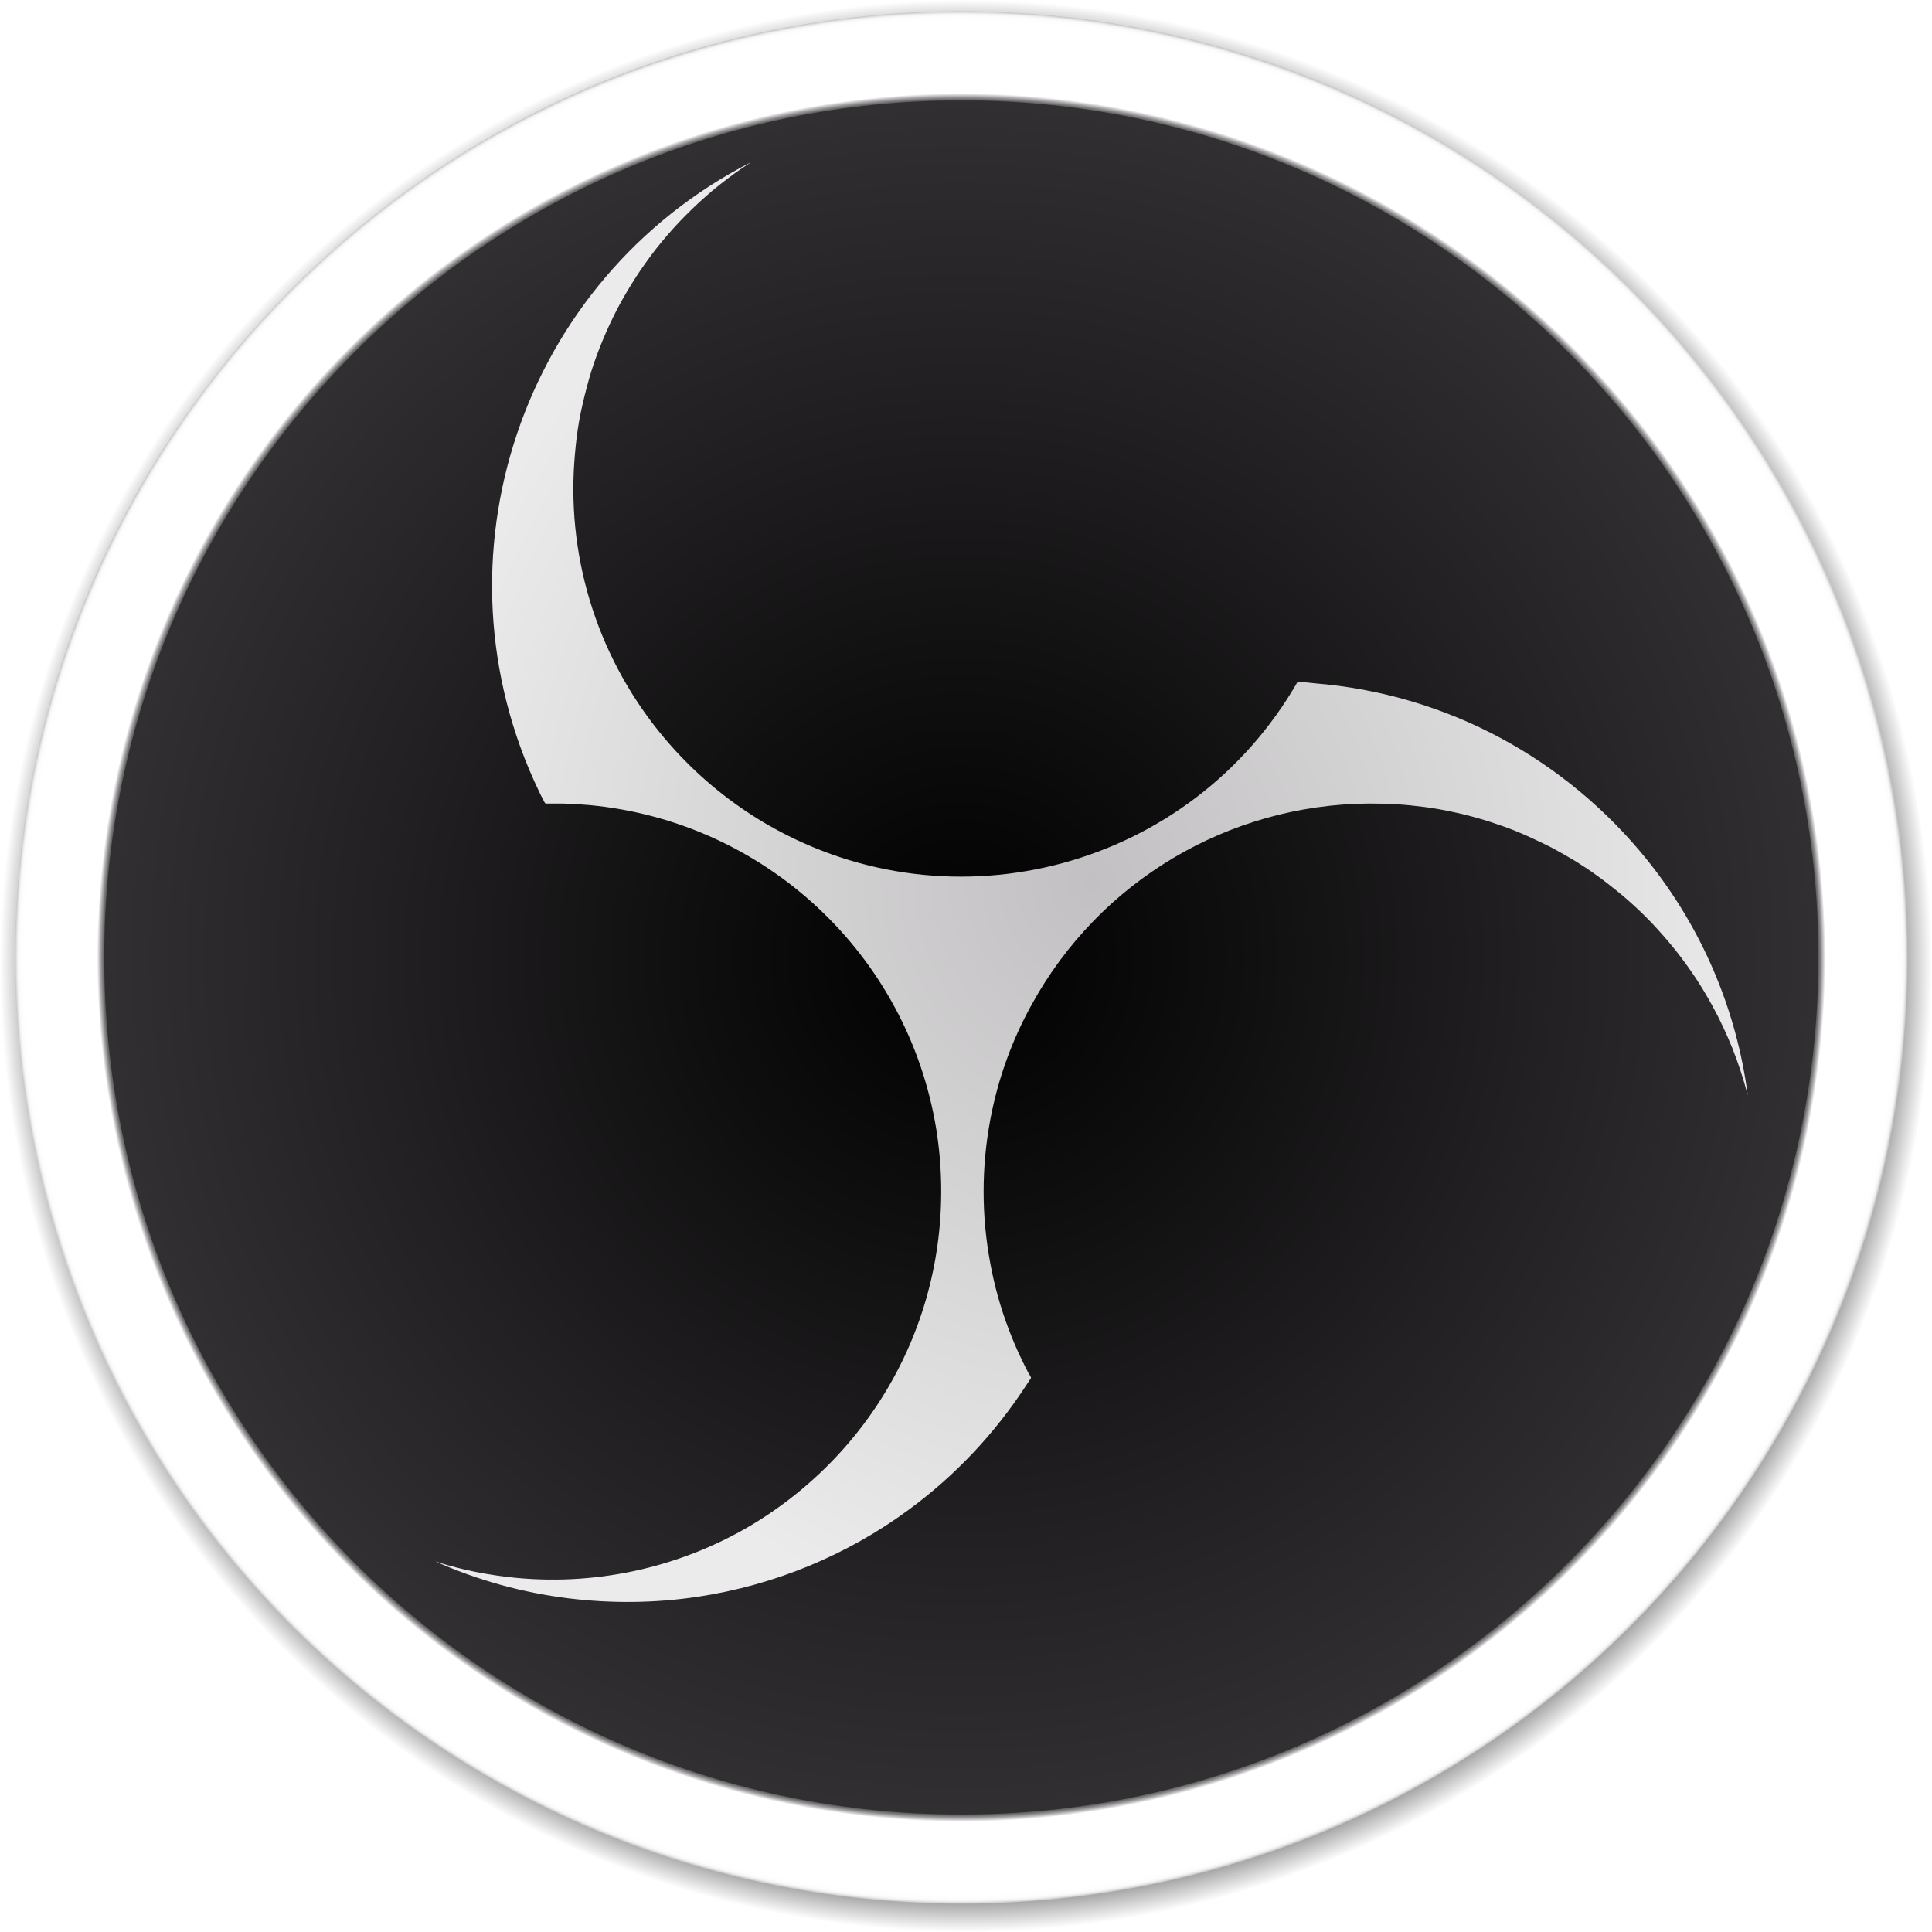
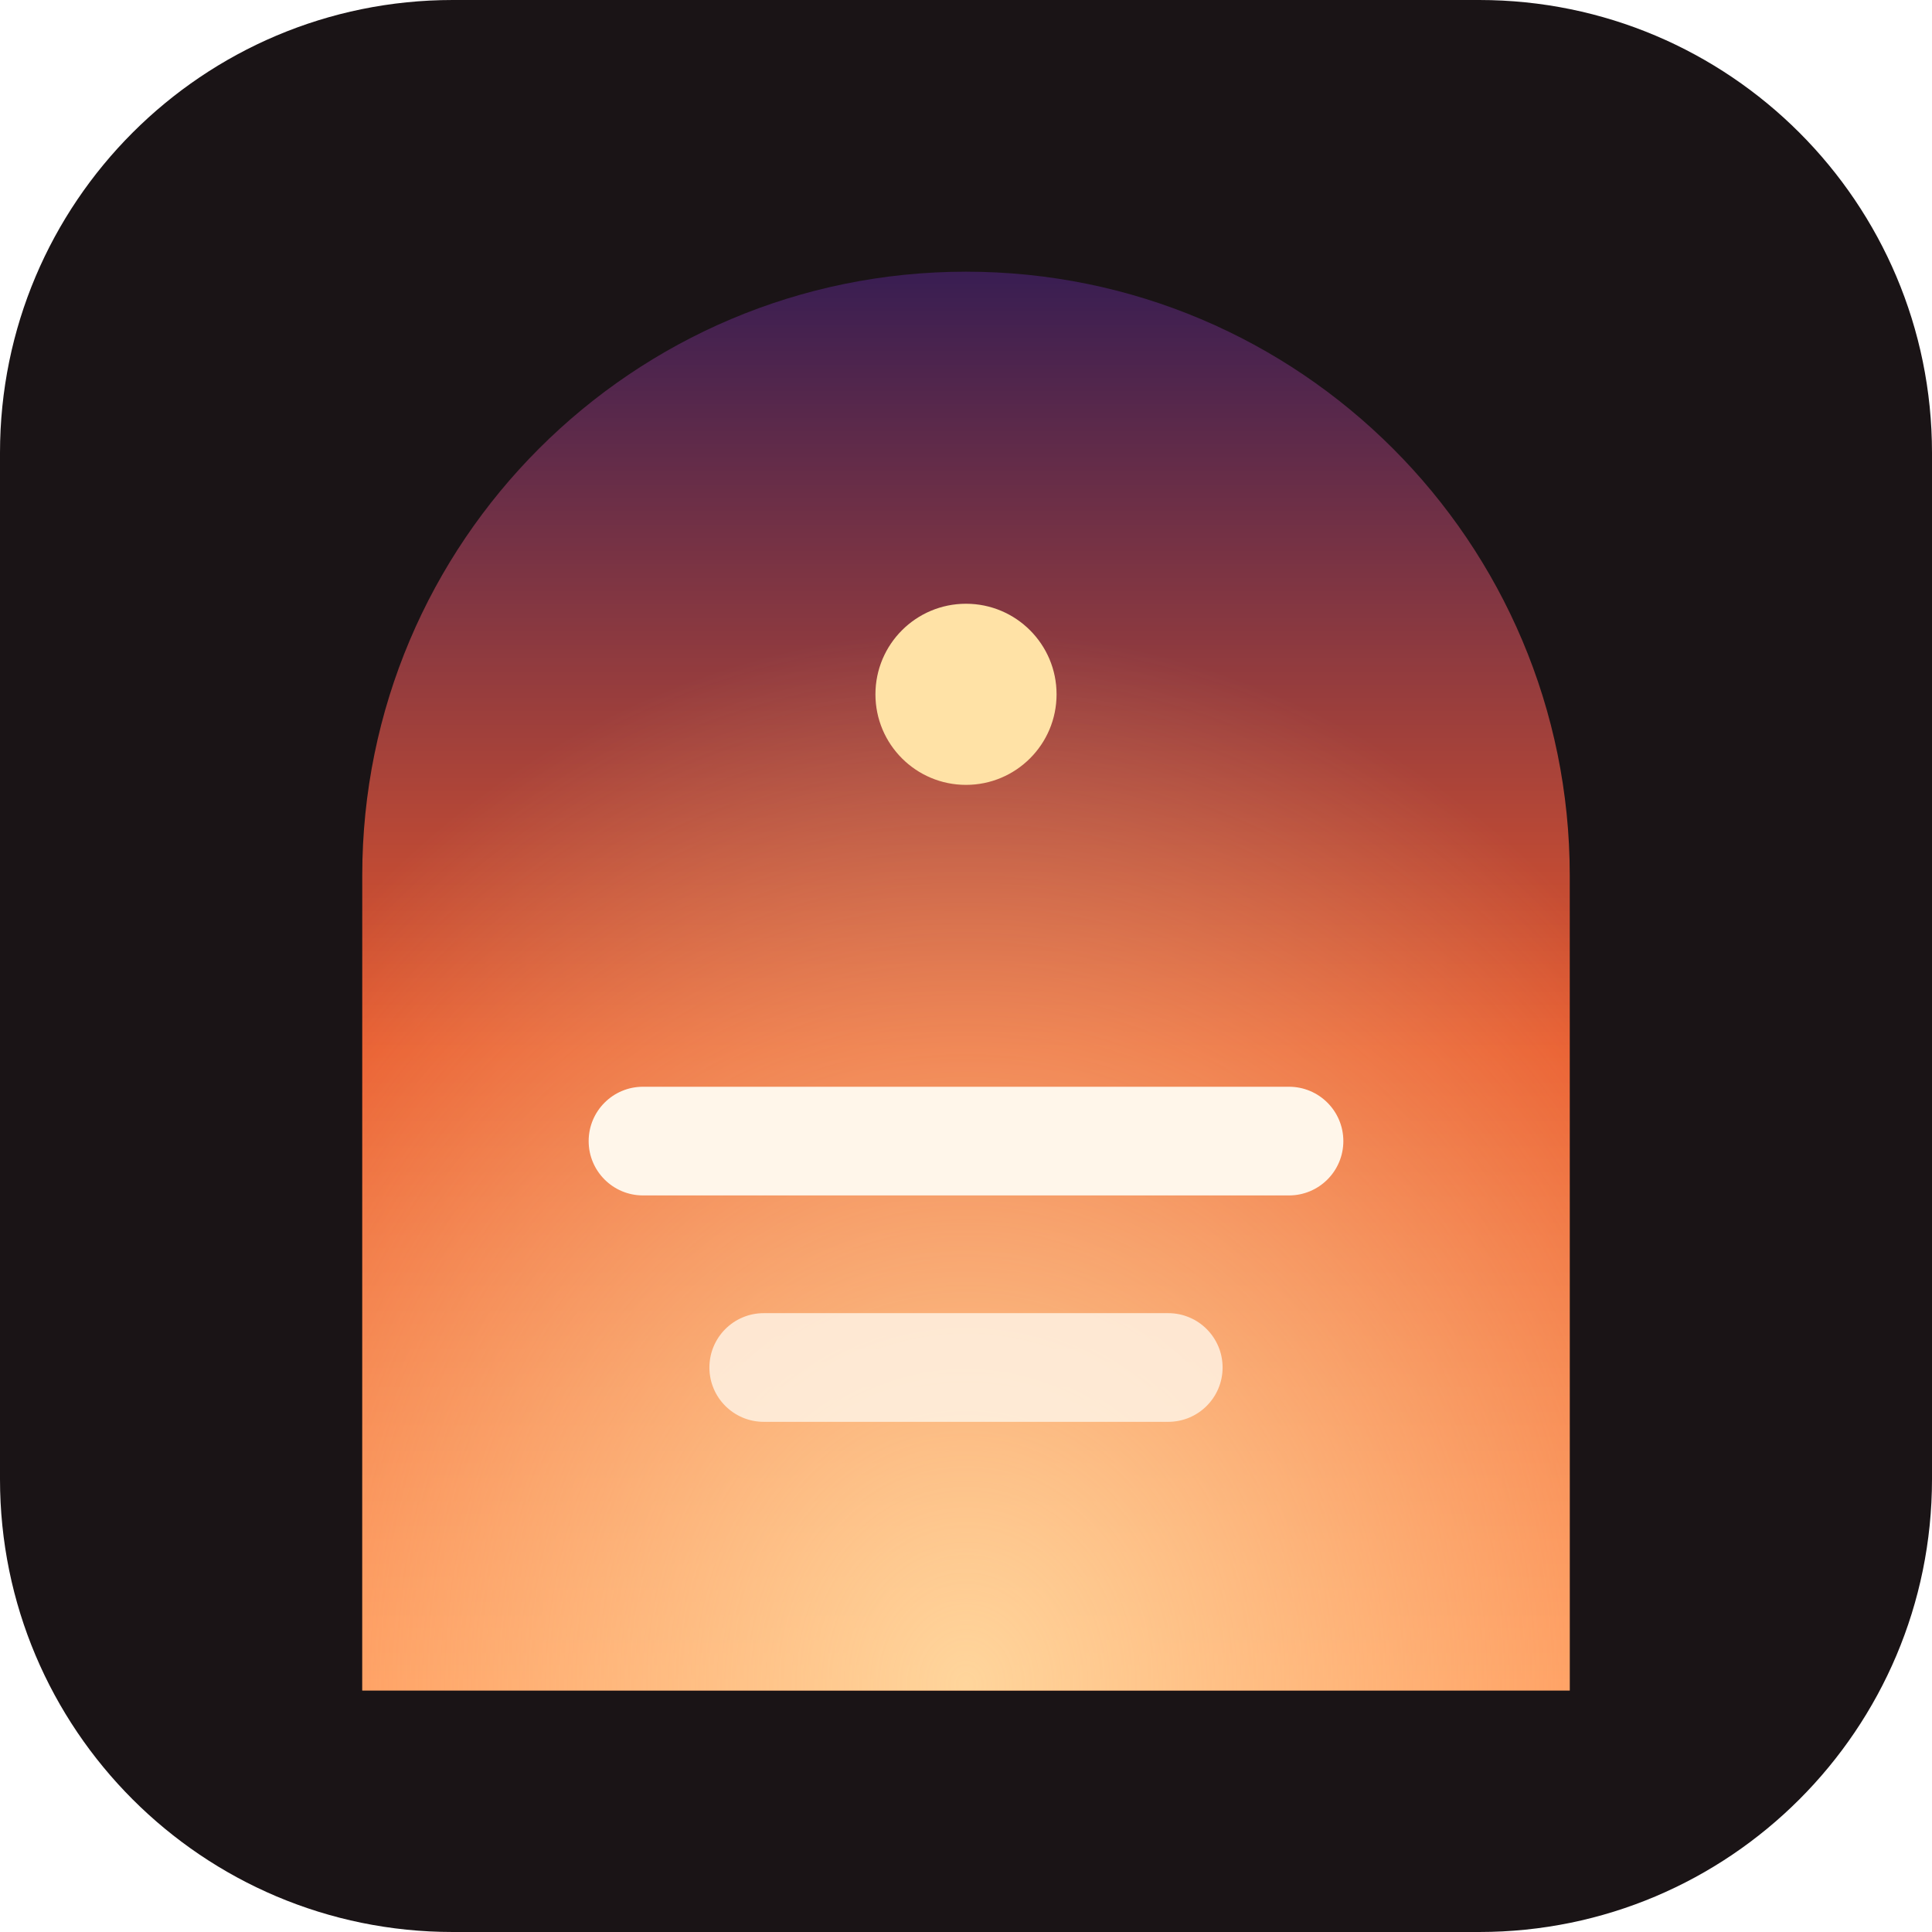
- <svg xmlns="http://www.w3.org/2000/svg" xmlns:xlink="http://www.w3.org/1999/xlink" version="1.0" id="Layer_1" x="0px" y="0px" viewBox="0 0 993 993" style="enable-background:new 0 0 993 993;" xml:space="preserve">
-   <style type="text/css">
- 	.st0{fill:url(#SVGID_1_);}
- 	.st1{fill:url(#SVGID_00000062171159965967627490000013605884846004172698_);}
- 	.st2{fill:url(#SVGID-2_00000085966066984138215510000013018799571900533434_);}
- 	.st3{clip-path:url(#SVGID_00000023257072852279316340000004281102206337855156_);}
- 	.st4{fill:url(#SVGID_00000177446033621631838710000001370584907163434138_);}
- 	.st5{clip-path:url(#SVGID_00000136385553608229244970000014654043435100792964_);}
- 	.st6{fill:url(#SVGID_00000126306410582640054500000000964390405037519506_);}
- 	.st7{fill:url(#SVGID_00000109020757643166282930000006684795936706346369_);}
- </style>
-   <radialGradient id="SVGID_1_" cx="514.5" cy="477.5" r="496.5" gradientTransform="matrix(1 0 0 -1 -18 974)" gradientUnits="userSpaceOnUse">
-     <stop offset="0.913" style="stop-color:#000000" />
-     <stop offset="1" style="stop-color:#000000;stop-opacity:0" />
-   </radialGradient>
-   <path class="st0" d="M496.5,0C770.7,0,993,222.3,993,496.5S770.7,993,496.5,993S0,770.7,0,496.5S222.3,0,496.5,0" />
-   <radialGradient id="SVGID_00000163033830155146975860000008434547654242457221_" cx="512.059" cy="481.879" r="486.273" gradientTransform="matrix(1 0 0 -1 -18 974)" gradientUnits="userSpaceOnUse">
-     <stop offset="0.99" style="stop-color:#FFFFFF" />
-     <stop offset="0.995" style="stop-color:#FDFDFD" />
-     <stop offset="0.997" style="stop-color:#F6F6F6" />
-     <stop offset="0.998" style="stop-color:#EBEBEB" />
-     <stop offset="0.999" style="stop-color:#DADADA" />
-     <stop offset="1" style="stop-color:#C7C7C7" />
-   </radialGradient>
-   <path style="fill:url(#SVGID_00000163033830155146975860000008434547654242457221_);" d="M494.1,5.8  c268.6,0,486.3,217.7,486.3,486.3S762.6,978.4,494.1,978.4S7.8,760.7,7.8,492.1S225.5,5.8,494.1,5.8" />
-   <radialGradient id="SVGID-2_00000052072577768947982130000002178866272689676469_" cx="512.062" cy="481.879" r="444.122" gradientTransform="matrix(1 0 0 -1 -18 974)" gradientUnits="userSpaceOnUse">
-     <stop offset="0.99" style="stop-color:#000000;stop-opacity:0.5" />
-     <stop offset="1" style="stop-color:#000000;stop-opacity:0" />
-   </radialGradient>
-   <path id="SVGID-2" style="fill:url(#SVGID-2_00000052072577768947982130000002178866272689676469_);" d="M49.9,492.1  c0,245.3,198.8,444.1,444.1,444.1s444.1-198.8,444.1-444.1C938.2,246.8,739.3,48,494.1,48S49.9,246.8,49.9,492.1" />
-   <g>
-     <defs>
-       <path id="SVGID_00000020370725417039028330000004494903873571563917_" d="M49.9,492.1c0,245.3,198.8,444.1,444.1,444.1    s444.1-198.8,444.1-444.1C938.2,246.8,739.3,48,494.1,48S49.9,246.8,49.9,492.1" />
-     </defs>
-     <clipPath id="SVGID_00000089541126356498003530000018124973888634789552_">
-       <use xlink:href="#SVGID_00000020370725417039028330000004494903873571563917_" style="overflow:visible;" />
-     </clipPath>
-     <g style="clip-path:url(#SVGID_00000089541126356498003530000018124973888634789552_);">
-       <radialGradient id="SVGID_00000150812931774303044310000016741052045410067889_" cx="494.061" cy="501.879" r="444.122" gradientTransform="matrix(1 0 0 -1 0 994)" gradientUnits="userSpaceOnUse">
-         <stop offset="0.99" style="stop-color:#000000;stop-opacity:0.5" />
-         <stop offset="1" style="stop-color:#000000;stop-opacity:0" />
-       </radialGradient>
-       <rect x="49.9" y="48" style="fill:url(#SVGID_00000150812931774303044310000016741052045410067889_);" width="888.2" height="888.2" />
-     </g>
-   </g>
-   <g>
-     <defs>
-       <path id="SVGID_00000018236686936268748280000002431340190722277274_" d="M53.6,492.1c0,243.3,197.2,440.5,440.5,440.5    s440.5-197.2,440.5-440.5c0-243.3-197.2-440.5-440.5-440.5S53.6,248.9,53.6,492.1" />
-     </defs>
-     <clipPath id="SVGID_00000071558824708772608600000007232665395714776193_">
-       <use xlink:href="#SVGID_00000018236686936268748280000002431340190722277274_" style="overflow:visible;" />
-     </clipPath>
-     <g style="clip-path:url(#SVGID_00000071558824708772608600000007232665395714776193_);">
-       <radialGradient id="SVGID_00000075157454629254526220000014209612016984828065_" cx="433.721" cy="-472.889" r="4.653" gradientTransform="matrix(94.6543 0 0 94.6543 -40559.457 45253.09)" gradientUnits="userSpaceOnUse">
-         <stop offset="0" style="stop-color:#000000" />
-         <stop offset="1" style="stop-color:#322F32" />
-       </radialGradient>
-       <rect x="53.6" y="51.7" style="fill:url(#SVGID_00000075157454629254526220000014209612016984828065_);" width="880.9" height="880.9" />
-     </g>
-   </g>
-   <radialGradient id="SVGID_00000092427181212153090570000016417065628950216588_" cx="578.89" cy="482.37" r="353.943" gradientTransform="matrix(1 0 0 -1.0971 -18 982.5089)" gradientUnits="userSpaceOnUse">
-     <stop offset="0" style="stop-color:#C2C0C2" />
-     <stop offset="1" style="stop-color:#EBEBEB" />
-   </radialGradient>
-   <path style="fill:url(#SVGID_00000092427181212153090570000016417065628950216588_);" d="M666.9,350.5  c-54.8,95.4-176.6,128.4-272,73.6c-1.8-1-3.5-2.1-5.2-3.1c-16.7-10.3-31.9-23.1-44.9-37.8c-34.4-38.8-52.3-89.4-49.9-141.1  c0.3-5.8,0.8-11.6,1.5-17.3c0.7-5.7,1.7-11.3,3-16.9c1.3-5.7,2.8-11.4,4.5-17c1.7-5.4,3.7-10.8,5.9-16.1c2.3-5.5,4.8-10.9,7.5-16.1  c2.9-5.5,6.1-10.9,9.5-16.2c3.1-4.8,6.5-9.5,10-14.1c3.9-5,8-9.7,12.3-14.3c4.4-4.6,8.9-9,13.7-13.2c4.8-4.3,9.9-8.2,15.1-12  c2.7-1.9,5.4-3.8,8.2-5.6C268,143.7,219.6,287.3,277.1,406.9c0.5,1.1,1.1,2.3,1.7,3.4c0.3,0.5,0.5,1,0.8,1.5  c0.1,0.3,0.3,0.6,0.5,0.9c0.3,0.4,0.4,0.3,0.9,0.3c2.6,0,5.2,0,7.7,0c4.8,0.1,9.5,0.4,14.3,0.8c90.3,8.5,163.5,76.9,178.2,166.4  c3.2,19.9,3.4,40.2,0.6,60.2c-5.3,37.7-21.3,73-46.2,101.9c-14.2,16.5-31,30.6-49.8,41.8c-37.4,22.1-81,31.4-124.2,26.5  c-7.8-0.9-15.6-2.2-23.2-4c-5-1.2-9.9-2.5-14.7-4.1c21.8,9.7,44.9,16.1,68.5,19c22.1,2.7,44.4,2.5,66.4-0.8  c39.3-5.9,76.7-21.3,108.7-44.9c23.5-17.3,43.7-38.7,59.7-63.1c0.7-1.1,1.4-2.1,2.1-3.2c0.3-0.4,0.9-1.1,0.8-1.5  c-0.3-0.7-0.6-1.3-1.1-1.9c-1.3-2.5-2.6-5-3.8-7.6c-2.5-5.1-4.7-10.4-6.7-15.7c-4.1-10.8-7.2-22-9.3-33.4c-4.6-24.5-4.6-49.5,0-74  c3.9-20.8,11.1-40.8,21.4-59.3c34.8-63.2,101-102.6,173.1-103.1c4.9,0,9.8,0.1,14.7,0.4c4.7,0.3,9.4,0.8,14.1,1.4  c4.6,0.6,9.2,1.4,13.8,2.4c4.5,0.9,8.9,2,13.4,3.3c4.3,1.2,8.6,2.6,12.8,4.1c4.3,1.5,8.5,3.2,12.7,5.1c4.3,1.9,8.4,3.9,12.6,6  c4.1,2.2,8.1,4.5,12.1,6.9c3.7,2.3,7.4,4.7,10.9,7.3c3.7,2.6,7.2,5.4,10.7,8.2c3.6,2.9,7.1,6,10.5,9.2c3.6,3.4,7.1,6.9,10.4,10.6  c3.3,3.6,6.5,7.4,9.6,11.3c3.4,4.3,6.6,8.8,9.7,13.4c3.1,4.7,6,9.6,8.7,14.5c3.8,6.9,7.1,14.1,10.1,21.4c3.2,8,5.8,16.1,8,24.4  c-5.8-44.3-23.7-86.1-51.7-120.9c-20.6-25.6-46.1-46.9-75-62.5c-29.7-16-62.3-25.6-95.9-28.3C672.6,350.8,669.8,350.6,666.9,350.5z" />
+ <svg xmlns="http://www.w3.org/2000/svg" viewBox="0 0 64 64" role="img" aria-label="WorshipStudio">
+   <defs>
+     <linearGradient id="luz" x1="0" y1="1" x2="0" y2="0">
+       <stop offset="0" stop-color="#FF8A4C" />
+       <stop offset=".45" stop-color="#E8582B" />
+       <stop offset="1" stop-color="#3A1E52" />
+     </linearGradient>
+     <radialGradient id="sol" cx=".5" cy="1" r=".75">
+       <stop offset="0" stop-color="#FFD9A0" stop-opacity=".95" />
+       <stop offset="1" stop-color="#FFD9A0" stop-opacity="0" />
+     </radialGradient>
+   </defs>
+   <rect width="64" height="64" rx="15" fill="#1A1416" />
+   <path d="M12 56V29a20 20 0 0 1 40 0v27z" fill="url(#luz)" />
+   <path d="M12 56V29a20 20 0 0 1 40 0v27z" fill="url(#sol)" />
+   <rect x="19.5" y="36" width="25" height="3.6" rx="1.8" fill="#FFF6EA" />
+   <rect x="23.5" y="43.5" width="17" height="3.6" rx="1.8" fill="#FFF6EA" opacity=".8" />
+   <circle cx="32" cy="23" r="3" fill="#FFE2A6" />
</svg>
